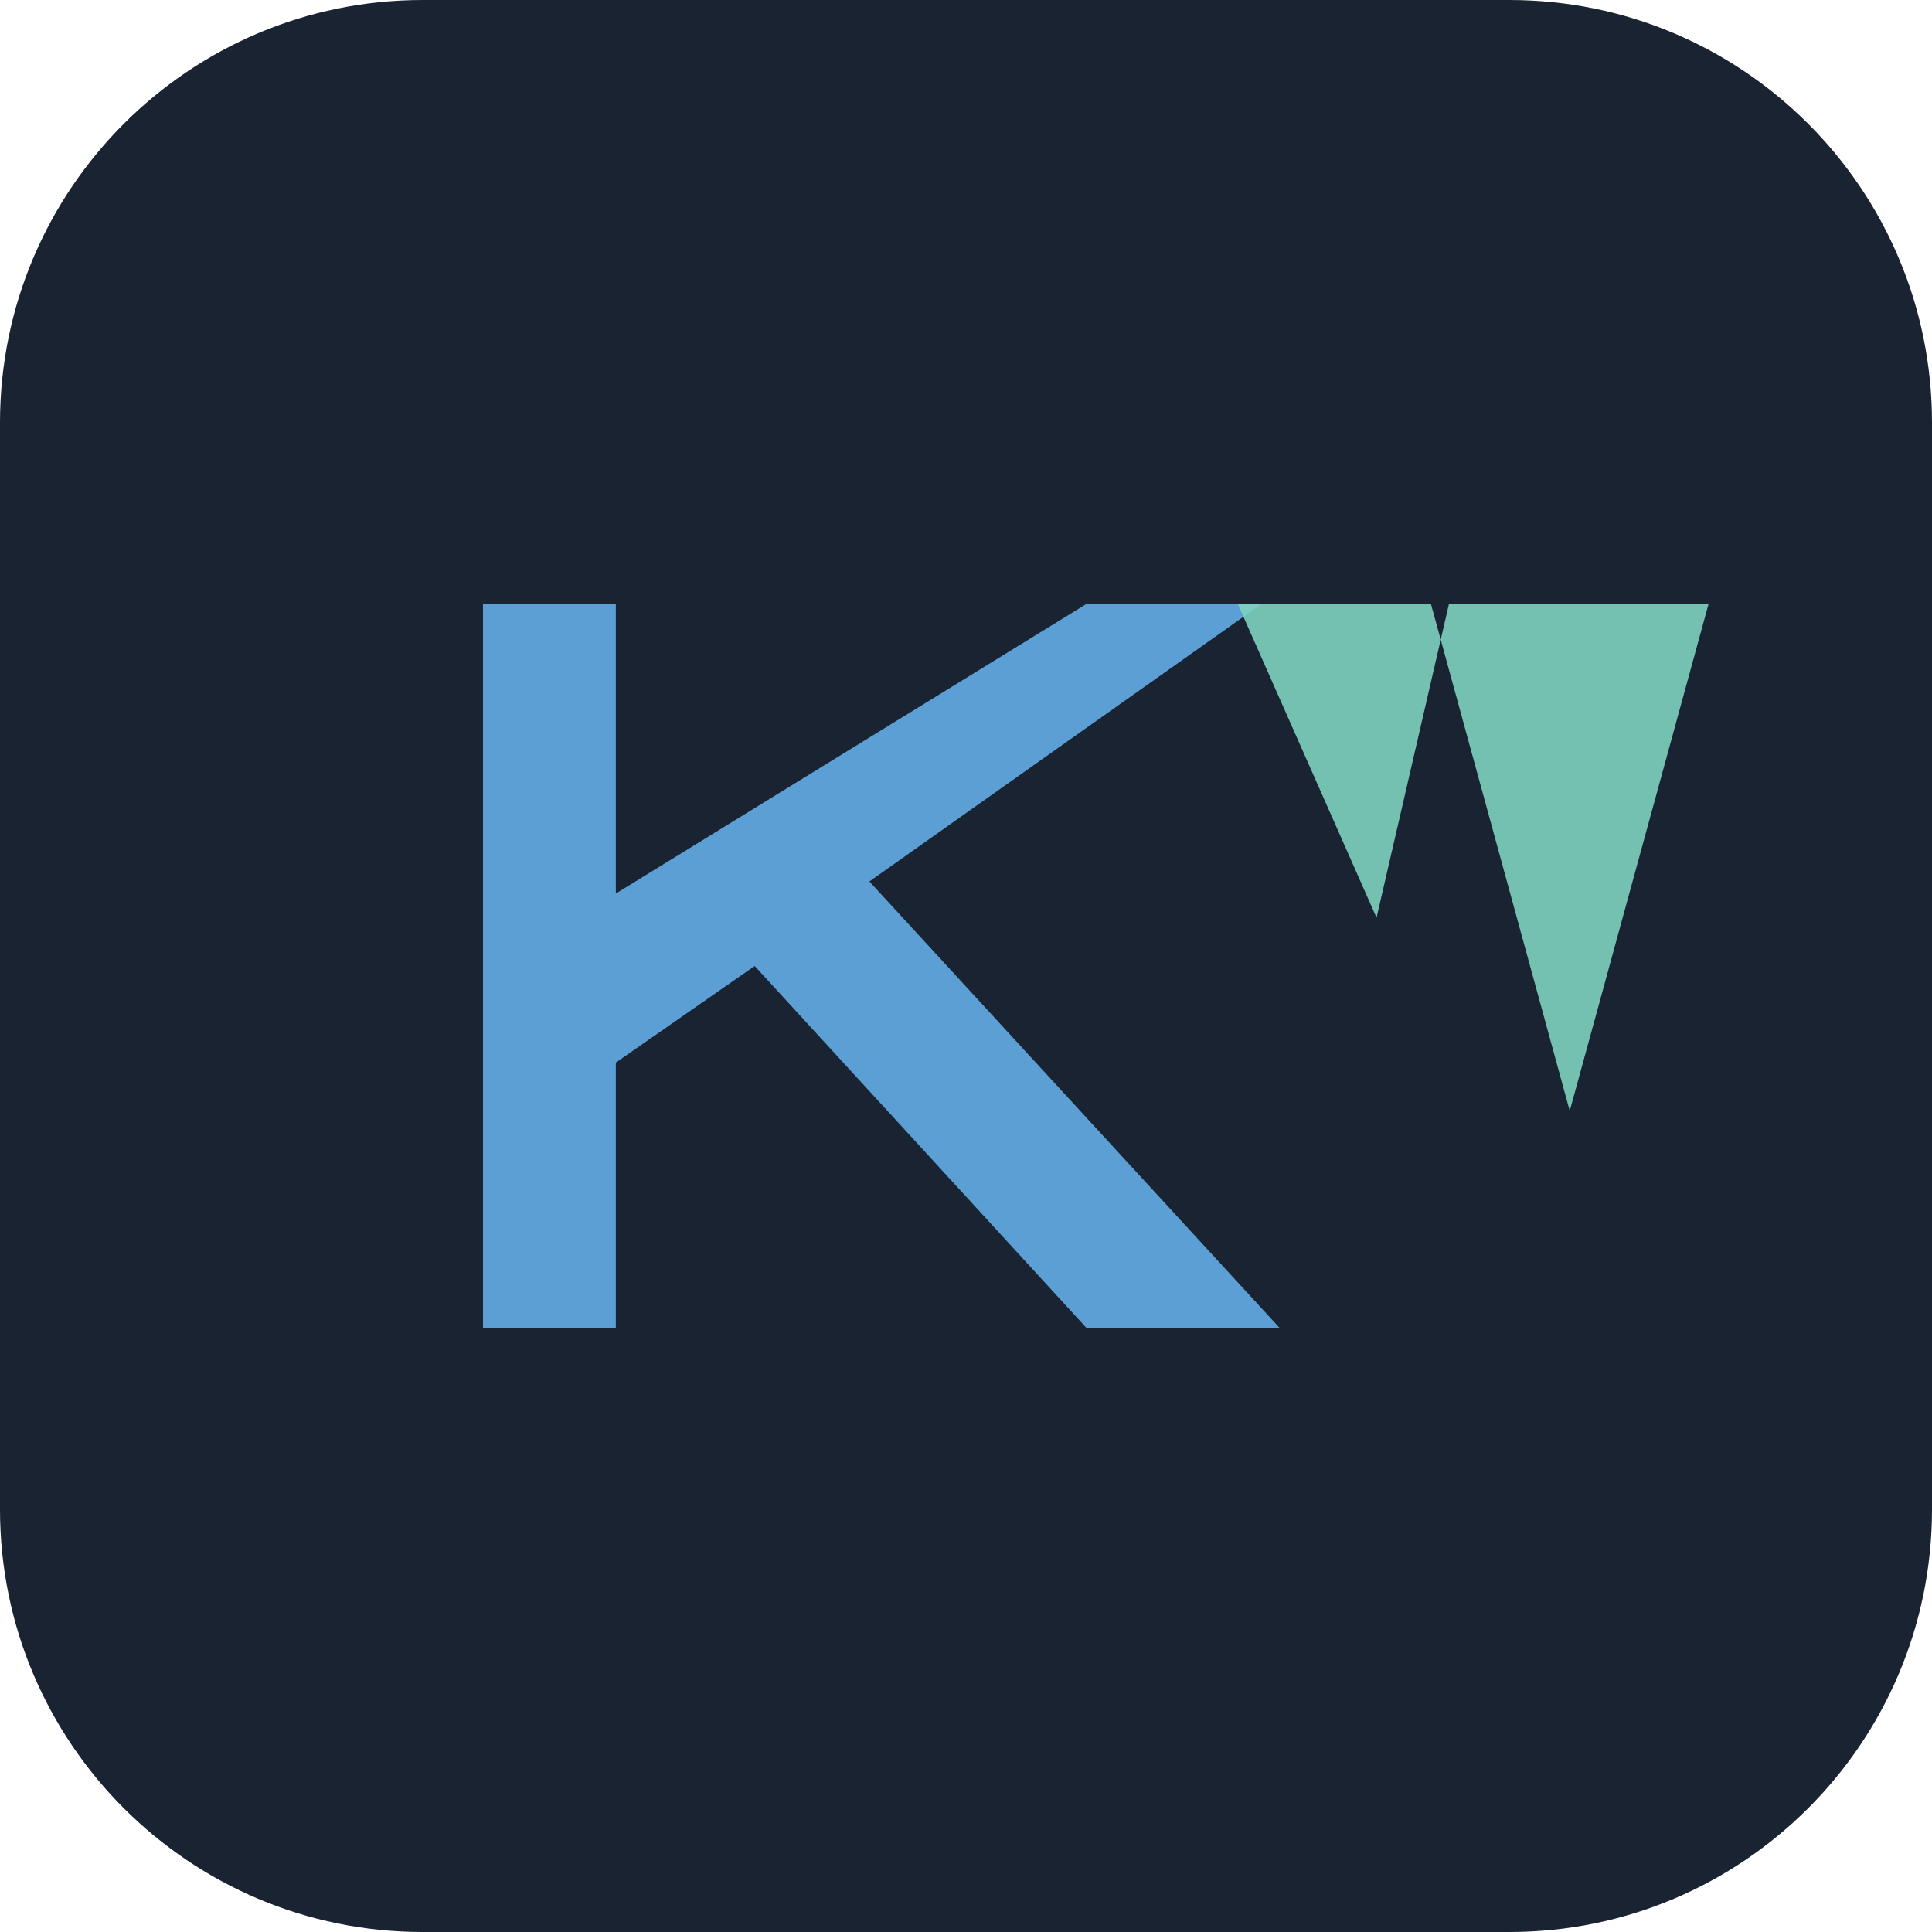
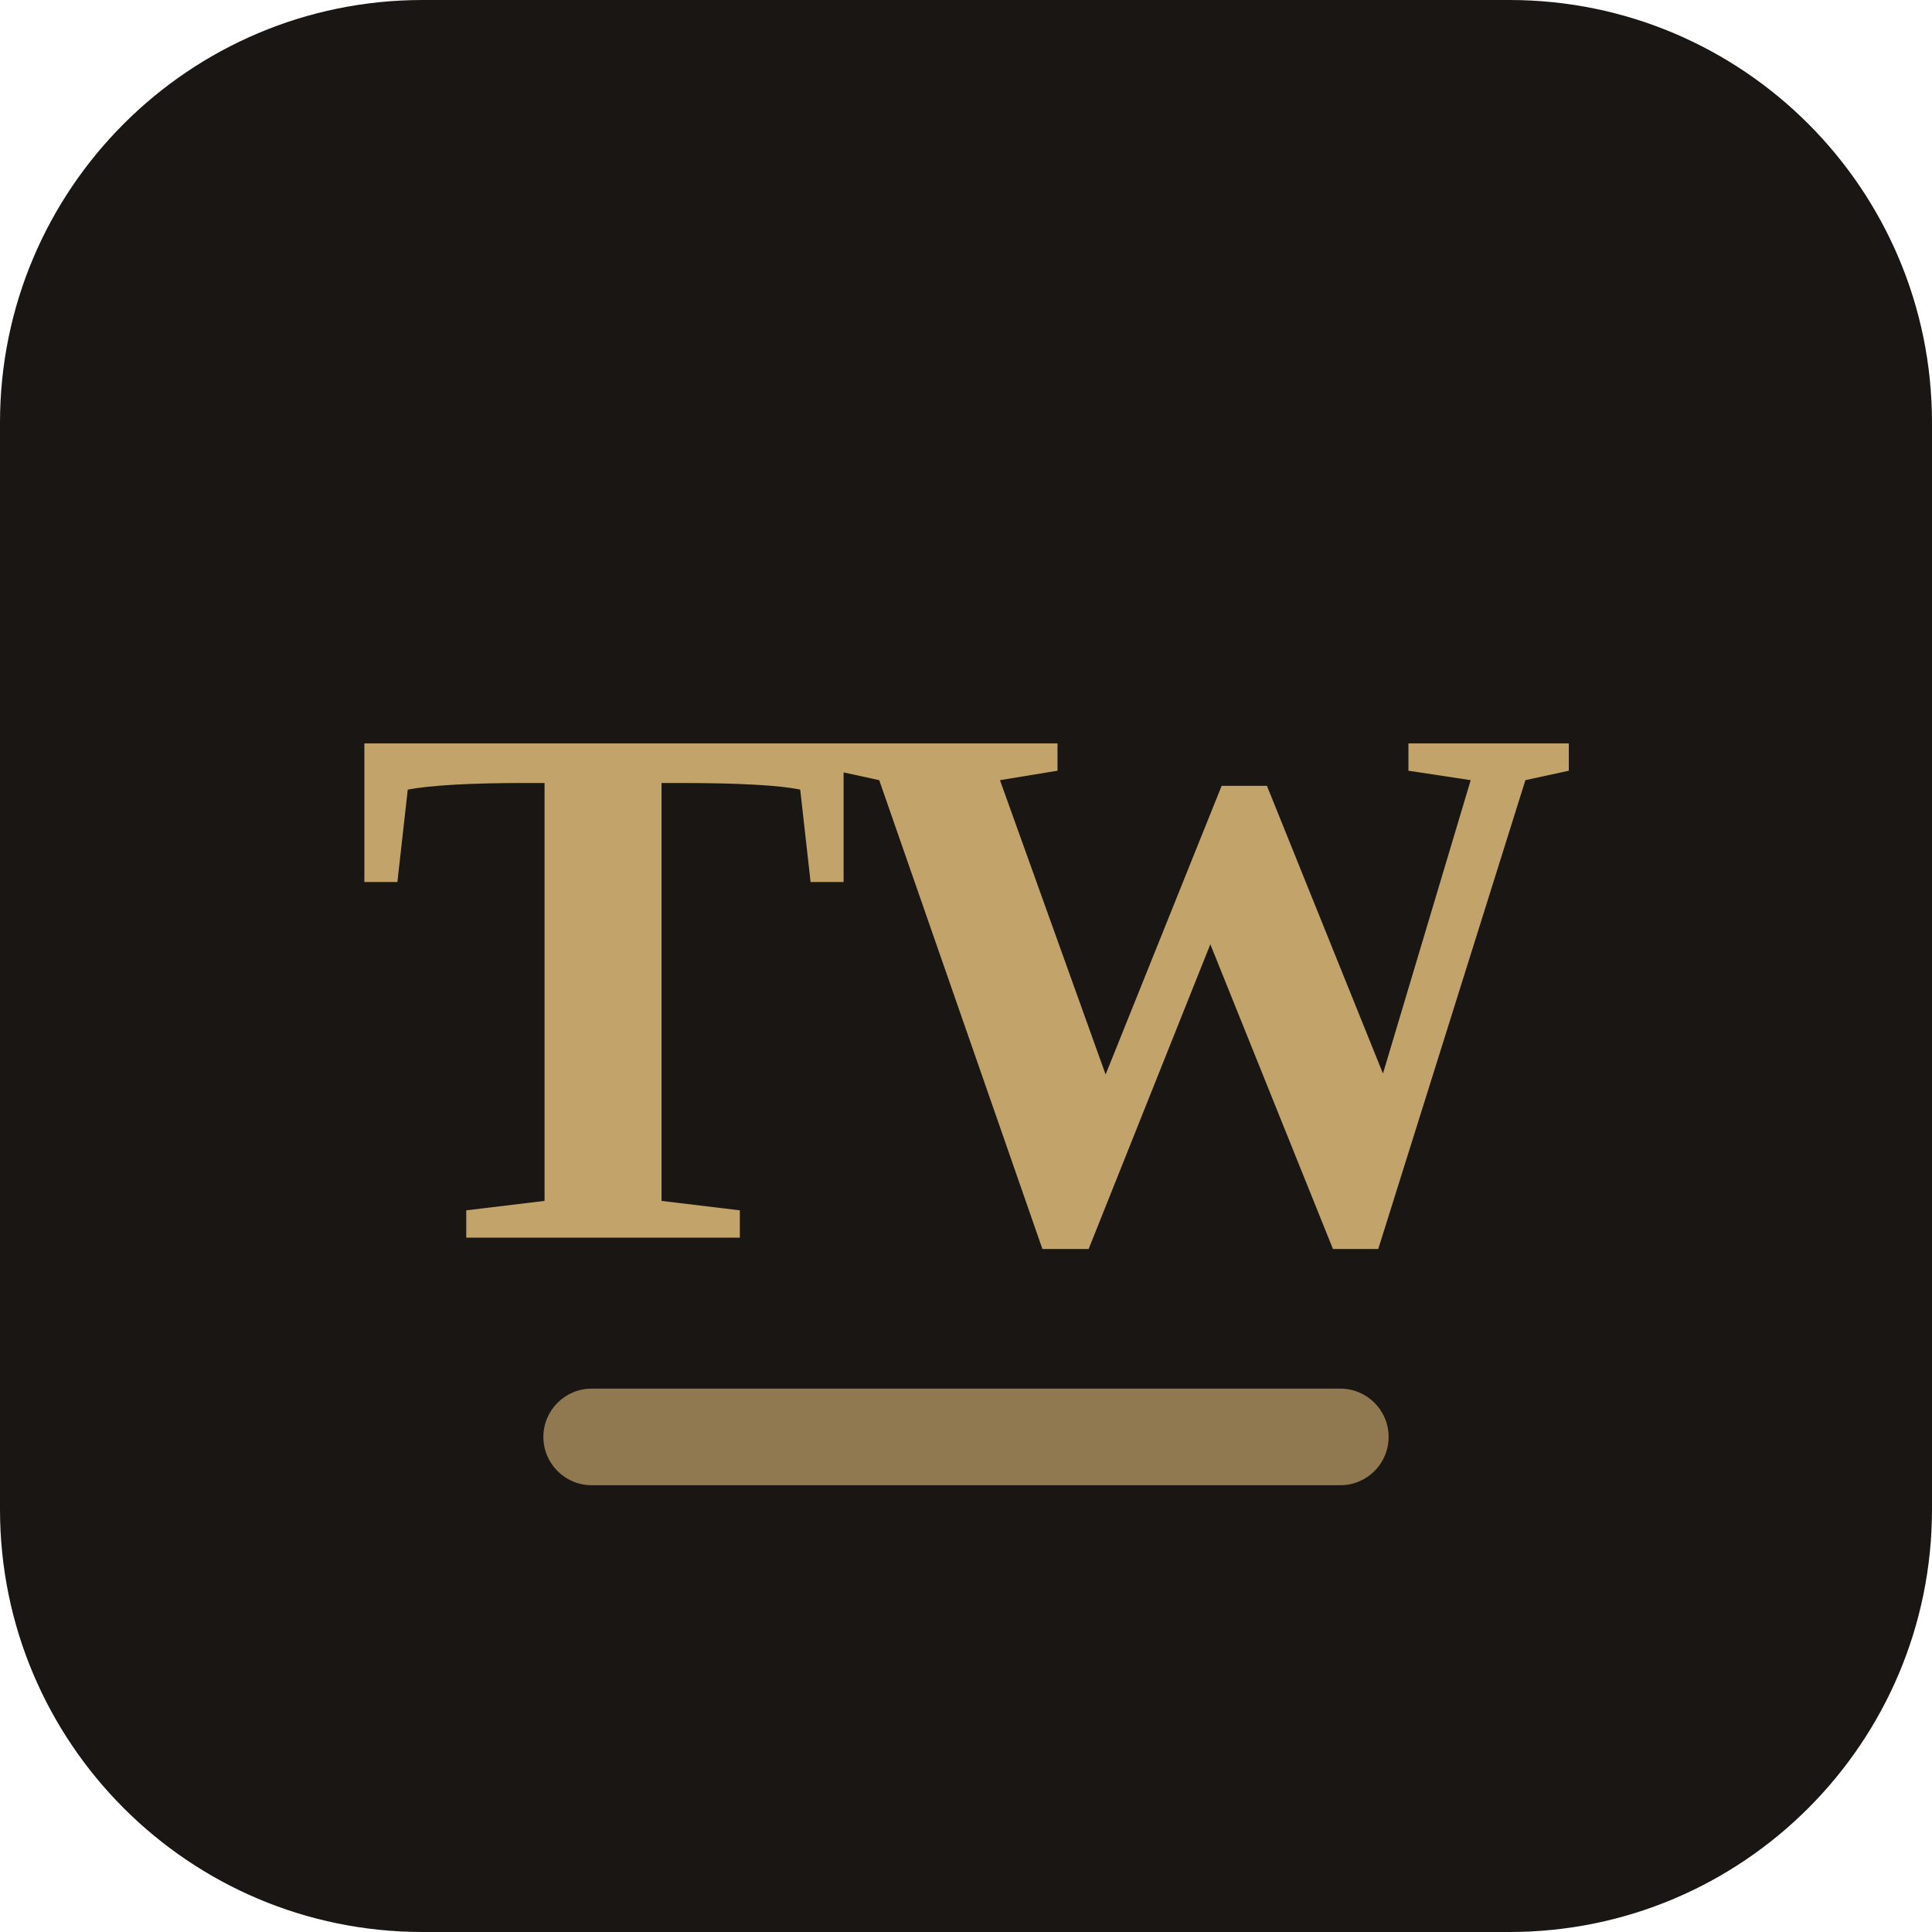
- <svg xmlns="http://www.w3.org/2000/svg" viewBox="0 0 32 32" fill="none">
-   <rect width="32" height="32" rx="7" fill="#1a2332" />
-   <path fill="#5b9fd4" d="M8 22V10h2.2v4.8L18 10h2.9l-6.5 4.6 6.8 7.4H18l-5.5-6-2.3 1.6V22H8Z" />
-   <path fill="#7dd3c0" d="M20.5 10h3.2l2.3 8.4L28.3 10H24l-1.2 5.2L20.5 10Z" opacity=".9" />
+ <svg xmlns="http://www.w3.org/2000/svg" viewBox="0 0 32 32">
+   <rect width="32" height="32" rx="7" fill="#1a1613" />
+   <text x="16" y="20.5" font-family="Georgia, 'Times New Roman', 'Noto Serif TC', serif" font-size="12.5" font-weight="600" fill="#c2a36a" text-anchor="middle" letter-spacing="-0.5">TW</text>
+   <rect x="9" y="23" width="14" height="1.6" rx="0.8" fill="#c2a36a" opacity="0.7" />
</svg>
